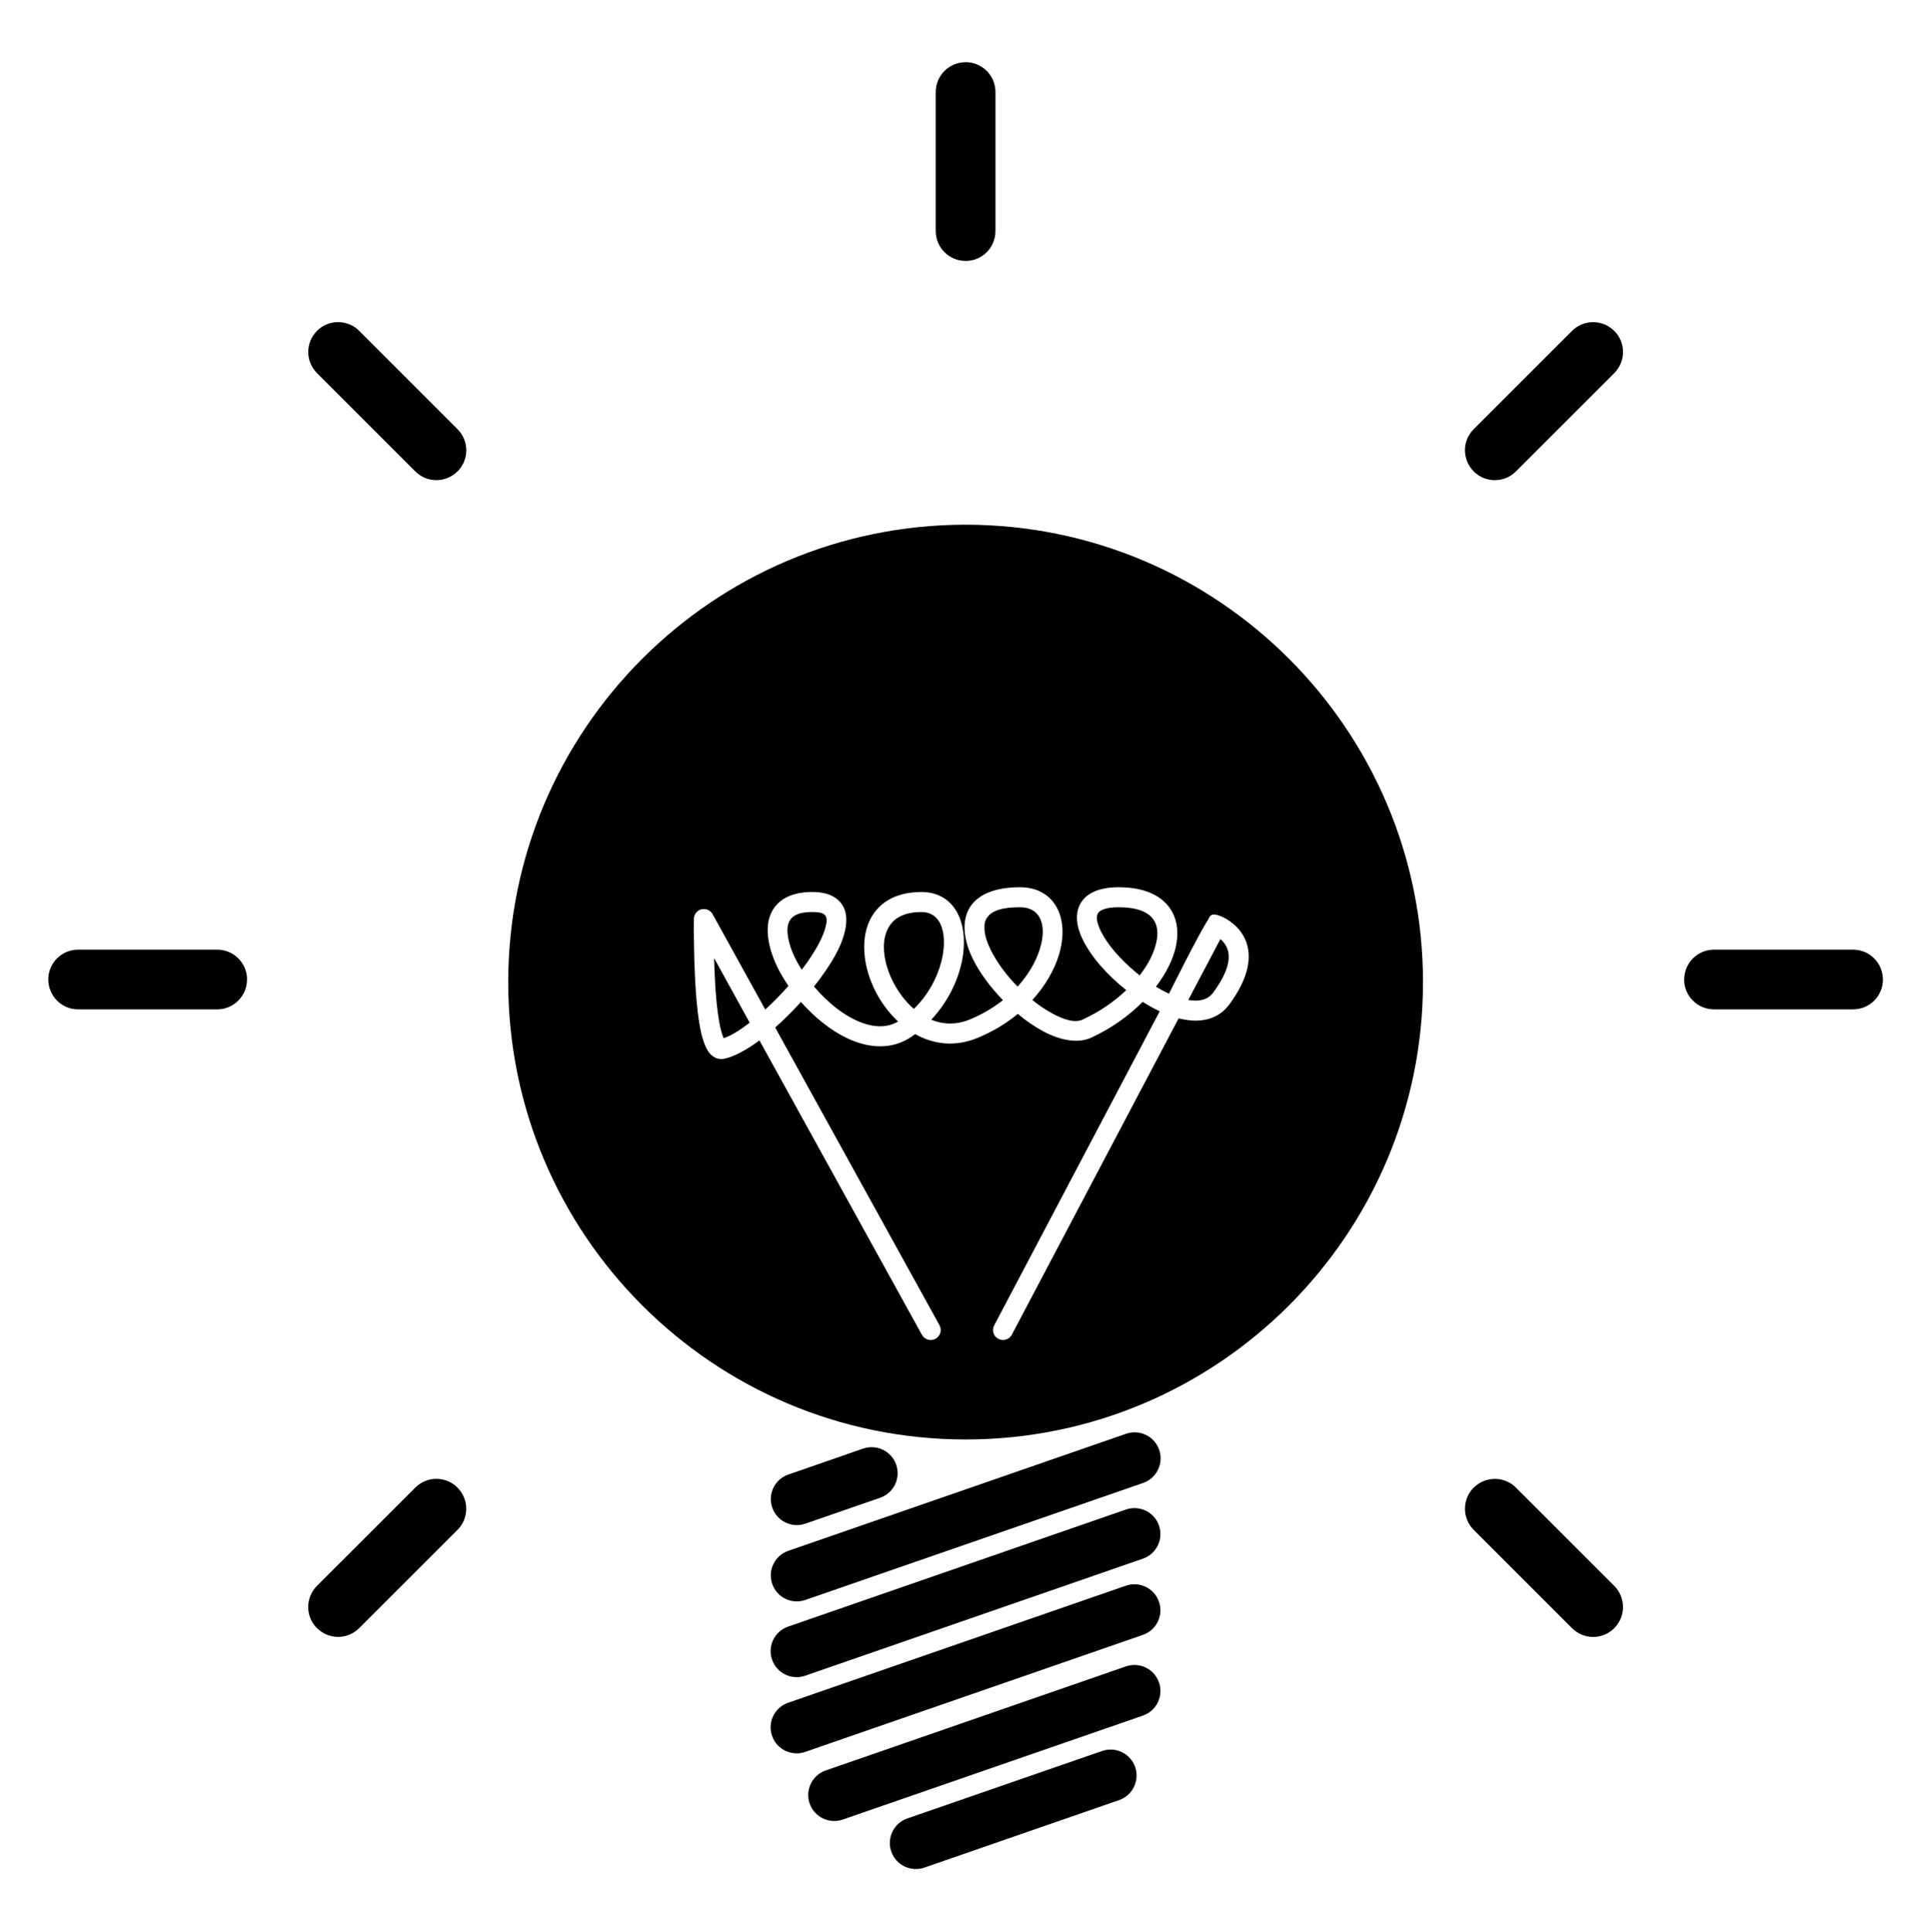
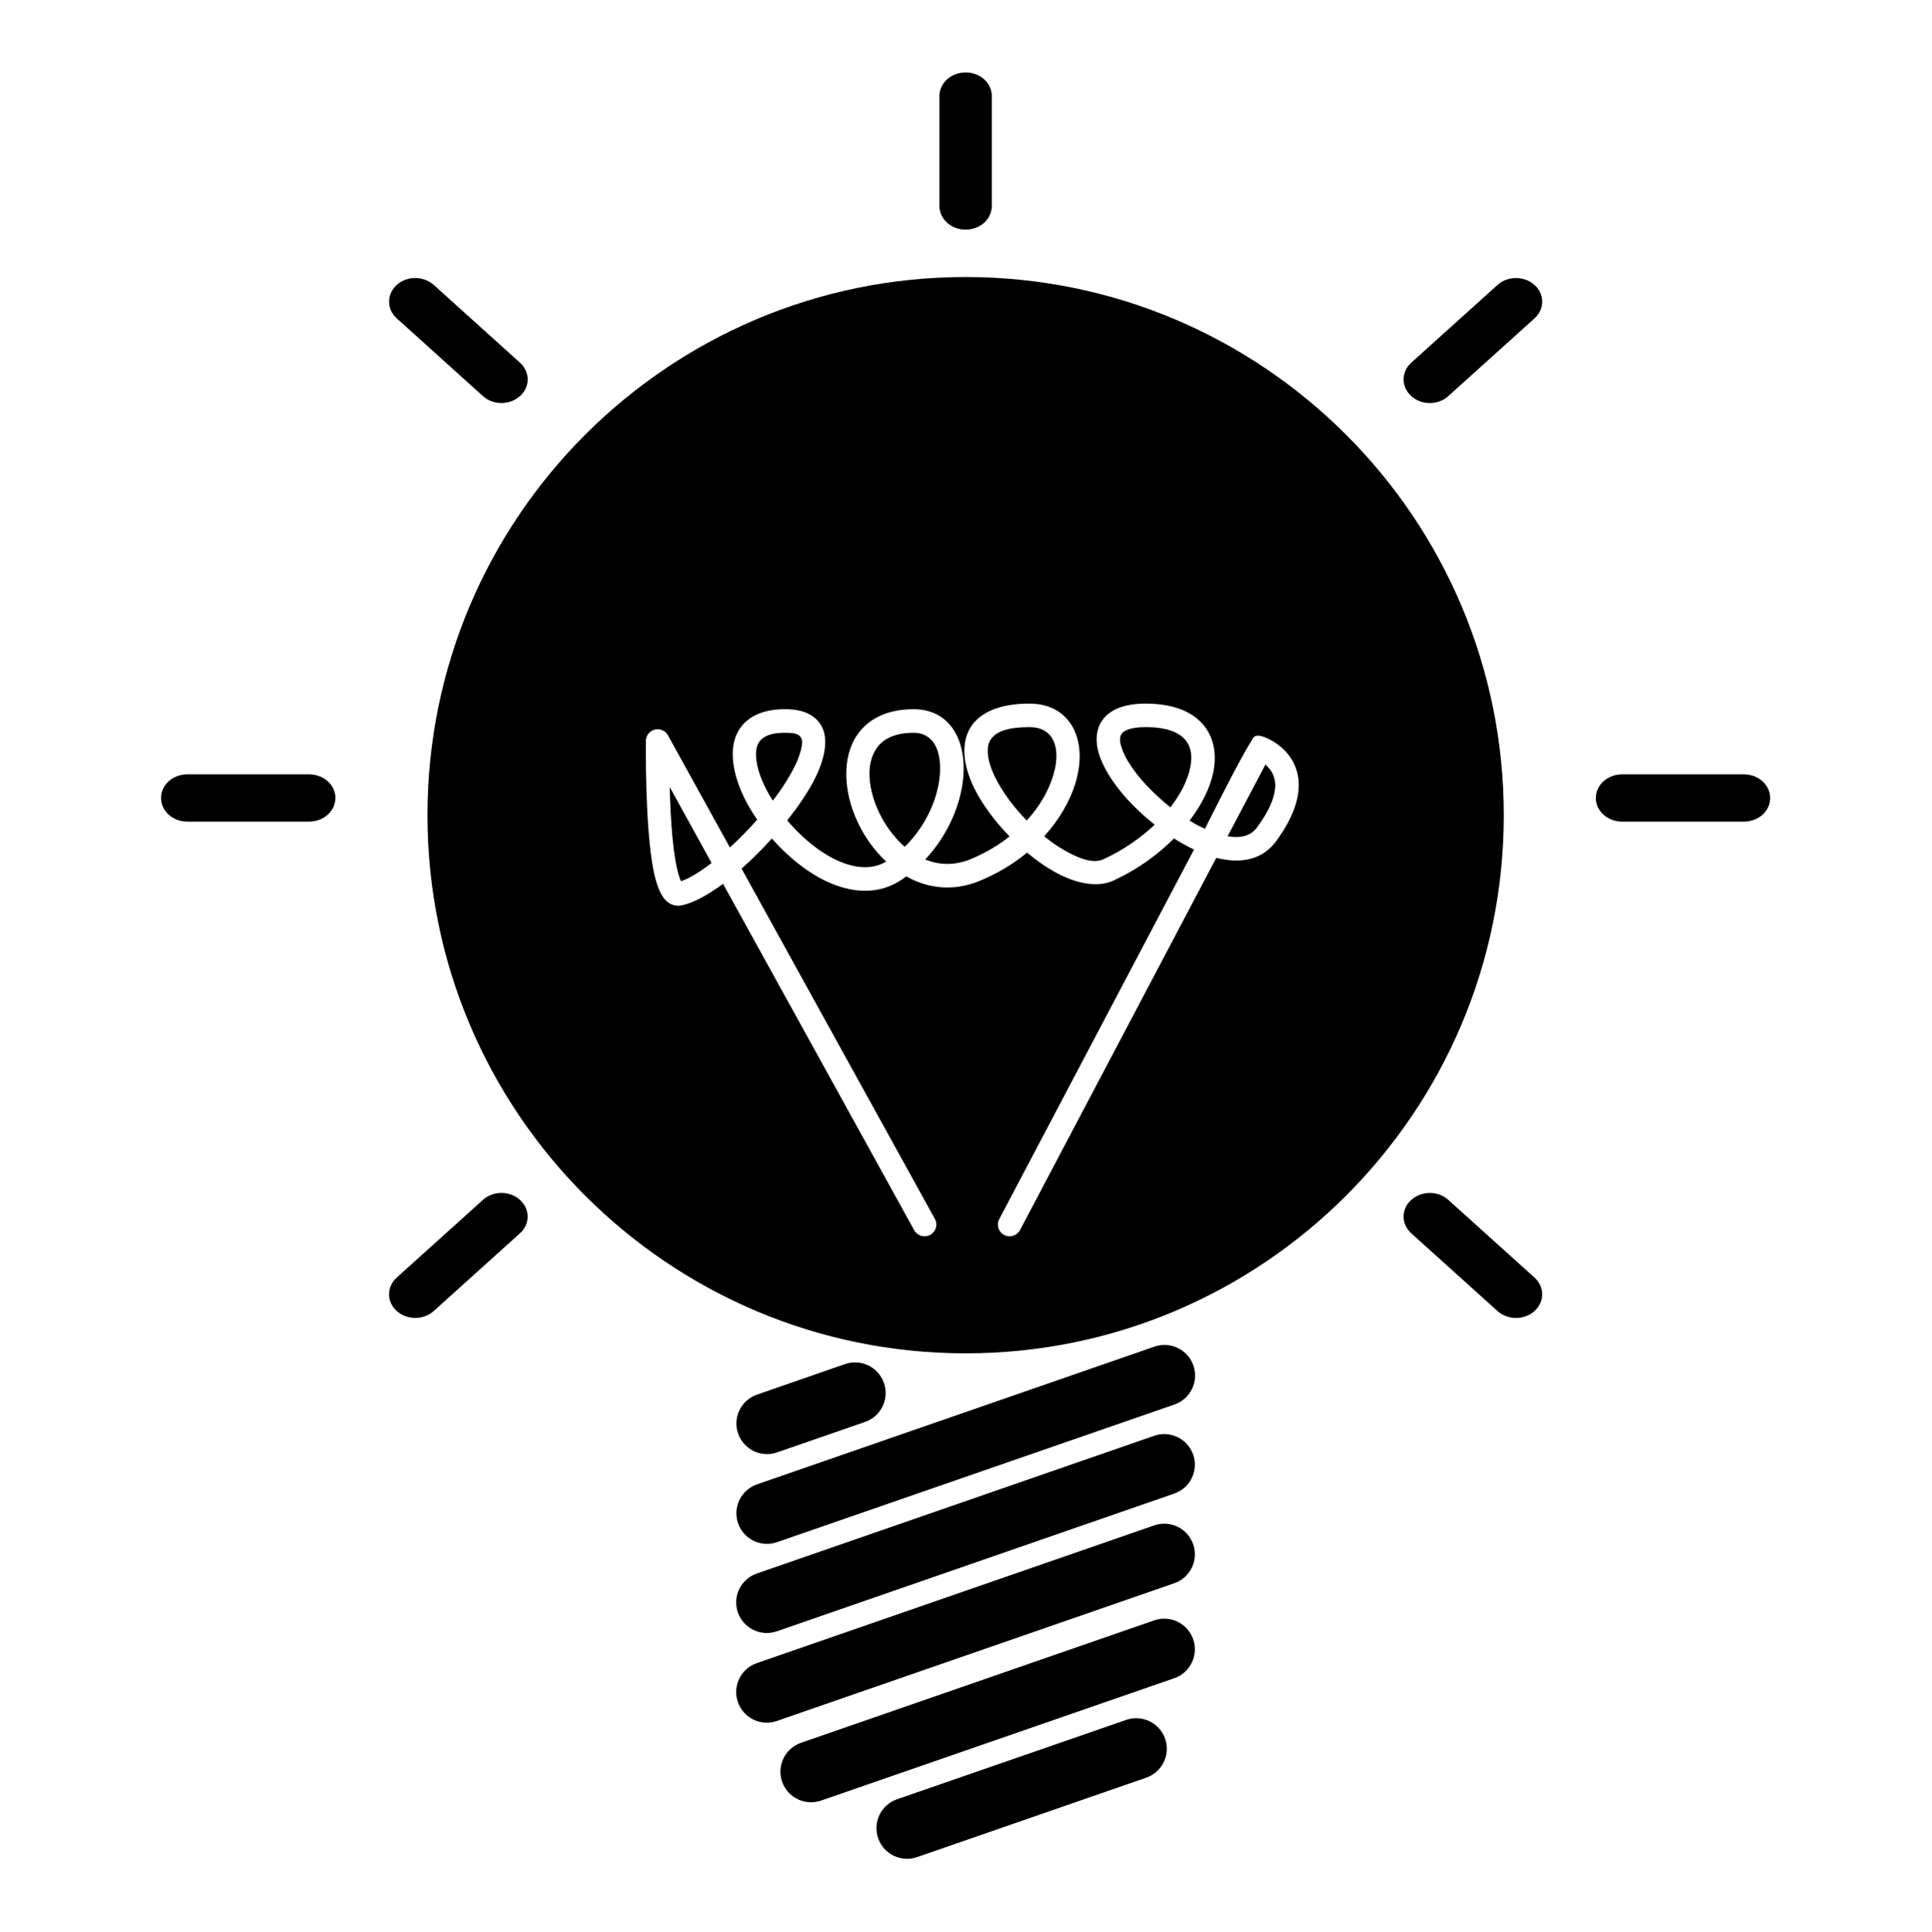
<svg xmlns="http://www.w3.org/2000/svg" version="1.1" id="Layer_1" x="0px" y="0px" width="283.465px" height="283.465px" viewBox="0 0 283.465 283.465" enable-background="new 0 0 283.465 283.465" xml:space="preserve">
-   <g>
-     <path d="M31.883,139.389c-5.547,0-14.942,0-20.411,0c-1.162-0.005-2.278,0.459-3.1,1.281c-0.822,0.821-1.286,1.938-1.286,3.095   c0.004,0.009,0.004,0.009,0.004,0.009c0,2.425,1.961,4.381,4.381,4.381c5.469,0,14.864,0,20.411,0c2.416,0,4.372-1.965,4.372-4.381   c0.009,0,0.009,0,0.009-0.009c0-1.157-0.464-2.273-1.286-3.095C34.161,139.848,33.045,139.389,31.883,139.389z" />
-     <path d="M67.149,218.348c-0.817-0.817-1.933-1.286-3.095-1.286s-2.273,0.469-3.095,1.286c-3.926,3.921-10.566,10.562-14.437,14.428   c-0.822,0.826-1.286,1.938-1.286,3.104c0,1.157,0.459,2.278,1.281,3.096c0.009,0,0.009,0,0.014,0c1.708,1.717,4.482,1.717,6.19,0   c3.871-3.867,10.516-10.507,14.437-14.429c1.704-1.708,1.699-4.481-0.009-6.189C67.154,218.348,67.154,218.348,67.149,218.348z" />
-     <path d="M141.729,38.296c0.004,0.004,0.004,0.004,0.004,0.004c1.166,0,2.277-0.459,3.104-1.281   c0.817-0.822,1.276-1.933,1.276-3.095c0-5.547,0-14.942,0-20.412c0.009-1.162-0.459-2.282-1.276-3.104   c-0.827-0.822-1.938-1.286-3.104-1.286c0,0.009,0,0.009-0.004,0.009c-2.421,0-4.381,1.96-4.381,4.38c0,5.469,0,14.864,0,20.412   C137.352,36.34,139.313,38.296,141.729,38.296z" />
-     <path d="M174.418,146.776c1.497,0.258,2.838,0.046,3.683-1.12c1.516-2.066,2.168-3.683,2.25-4.982   c0.083-1.4-0.578-2.296-1.222-2.829L174.418,146.776z" />
-     <path d="M169.293,134.957c-0.845-1.185-2.534-1.791-5.115-1.791c-0.982,0-1.754,0.115-2.323,0.354   c-0.349,0.143-0.597,0.322-0.726,0.579c-0.267,0.533-0.102,1.217,0.192,1.984c0.735,1.864,2.462,4.014,4.574,5.91   c0.44,0.404,0.909,0.799,1.387,1.176c1.268-1.64,2.121-3.325,2.452-4.886C170.01,137.014,169.927,135.848,169.293,134.957z" />
-     <path d="M149.704,133.166c-2.553,0-4.114,0.473-4.821,1.52c-0.322,0.464-0.423,1.033-0.386,1.648   c0.046,0.987,0.413,2.085,0.982,3.214c0.9,1.787,2.277,3.628,3.876,5.263c0.973-1.057,1.754-2.177,2.342-3.292   C153.874,137.409,153.598,133.166,149.704,133.166z" />
-     <path d="M138.243,136.146c-0.441-1.354-1.424-2.278-2.985-2.278c-2.25,0-3.766,0.698-4.61,1.906   c-1.433,2.034-1.047,5.193,0.275,8.018c0.771,1.607,1.874,3.141,3.214,4.298c2.066-2.021,3.417-4.537,4.032-6.934   C138.637,139.311,138.692,137.538,138.243,136.146z" />
-     <path d="M121.114,134.355c-0.312-0.372-0.881-0.473-1.717-0.487c-1.442-0.027-2.461,0.216-3.095,0.785   c-0.708,0.625-0.817,1.612-0.662,2.723c0.211,1.529,0.956,3.266,2.039,4.964c0.321-0.422,0.643-0.854,0.937-1.281   c1.249-1.813,2.205-3.559,2.563-5.014C121.353,135.352,121.445,134.755,121.114,134.355z" />
-     <path d="M222.505,218.348c-1.708-1.709-4.481-1.699-6.189,0.009c0-0.009-0.01-0.009-0.01,0c-0.817,0.817-1.276,1.929-1.276,3.095   c0,1.157,0.459,2.269,1.276,3.095c3.922,3.922,10.562,10.562,14.438,14.438c0.817,0.817,1.929,1.286,3.095,1.286   c1.167,0,2.277-0.46,3.104-1.286c-0.01-0.009-0.01-0.009,0-0.009c1.708-1.709,1.708-4.482,0-6.199   C233.076,228.909,226.427,222.269,222.505,218.348z" />
-     <path d="M276.369,143.765c0-2.415-1.956-4.376-4.381-4.376c-5.465,0-14.859,0-20.407,0c-2.415,0.004-4.371,1.965-4.371,4.376   c-0.009,0.009-0.009,0.009-0.009,0.009c0,1.167,0.459,2.277,1.285,3.095c0.817,0.827,1.929,1.286,3.095,1.286   c5.548,0,14.942,0,20.407,0c1.166,0,2.287-0.459,3.104-1.276c0.826-0.827,1.285-1.938,1.285-3.104   C276.369,143.773,276.369,143.773,276.369,143.765z" />
-     <path d="M141.732,77.016c-37.053,0-67.135,30.082-67.135,67.135c0,37.057,30.082,67.135,67.135,67.135   c37.058,0,67.135-30.078,67.135-67.135C208.867,107.098,178.79,77.016,141.732,77.016z M180.471,147.393   c-1.571,2.148-3.995,2.773-6.778,2.231c-0.229-0.037-0.459-0.092-0.688-0.156l-24.484,46.434c-0.377,0.717-1.268,0.992-1.984,0.615   c-0.716-0.376-0.991-1.267-0.605-1.983l24.291-46.094c-0.836-0.396-1.671-0.863-2.498-1.387c-2.021,2.029-4.573,3.885-7.549,5.253   c-1.855,0.863-4.399,0.478-7.035-0.919c-1.249-0.67-2.525-1.543-3.747-2.571c-1.644,1.368-3.6,2.571-5.878,3.518   c-3.352,1.387-6.529,0.946-9.184-0.551c-0.193,0.146-0.376,0.275-0.579,0.413c-2.829,1.91-6.19,1.718-9.432,0.184   c-2.434-1.157-4.803-3.095-6.76-5.317c-1.212,1.341-2.498,2.627-3.779,3.756l24.112,43.688c0.395,0.716,0.138,1.607-0.579,2.002   c-0.707,0.386-1.598,0.129-1.993-0.578c0,0-14.869-26.955-23.851-43.22c-1.942,1.441-3.77,2.406-5.161,2.69   c-0.749,0.147-1.456-0.064-2.066-0.707c-0.574-0.615-1.111-1.929-1.456-3.683c-1.088-5.547-0.941-16.141-0.941-16.141   c0.009-0.666,0.464-1.24,1.111-1.4c0.643-0.161,1.318,0.133,1.639,0.712l7.728,14c1.162-1.065,2.319-2.24,3.407-3.472   c-0.349-0.505-0.679-1.01-0.973-1.524c-2.034-3.508-2.673-7.076-1.483-9.349c0.9-1.731,2.806-2.966,6.176-2.907   c2.544,0.051,3.885,1.079,4.473,2.457c0.643,1.543,0.22,3.926-1.185,6.566c-0.817,1.538-1.957,3.205-3.261,4.85   c2.039,2.405,4.62,4.49,7.237,5.391c1.763,0.606,3.545,0.661,5.106-0.257c-1.469-1.369-2.691-3.068-3.545-4.896   c-1.818-3.853-1.984-8.174-0.037-10.952c1.304-1.865,3.554-3.16,7.017-3.16c4.362,0,6.558,3.637,6.189,8.381   c-0.257,3.361-1.854,7.273-4.757,10.368c1.717,0.698,3.655,0.79,5.703-0.055c1.846-0.771,3.453-1.736,4.821-2.819   c-1.79-1.847-3.352-3.922-4.362-5.938c-1.497-2.985-1.735-5.855-0.403-7.83c1.093-1.607,3.324-2.806,7.255-2.806   c2.305,0,3.958,0.905,4.996,2.314c1.332,1.791,1.653,4.555,0.744,7.577c-0.661,2.182-1.966,4.523-3.913,6.663   c0.983,0.79,1.993,1.479,2.985,2.002c1.671,0.891,3.242,1.405,4.427,0.854c2.47-1.14,4.638-2.654,6.373-4.308   c-1.414-1.12-2.718-2.36-3.82-3.632c-1.533-1.787-2.663-3.628-3.141-5.226c-0.358-1.203-0.367-2.305-0.046-3.228   c0.578-1.663,2.286-3.017,5.868-3.017c3.857,0,6.245,1.253,7.504,3.021c1.074,1.515,1.387,3.481,0.927,5.643   c-0.403,1.879-1.414,3.94-2.938,5.934c0.634,0.386,1.276,0.734,1.92,1.02c0,0,4.398-8.826,5.657-10.723   c0.367-0.556,0.34-1.263,1.873-0.67c0.092,0.042,0.294,0.12,0.551,0.252c1.029,0.523,3.031,1.892,3.518,4.523   C183.528,141.124,183.106,143.801,180.471,147.393z" />
-     <path d="M236.933,48.564c-1.708-1.708-4.481-1.708-6.189,0c-3.876,3.866-10.516,10.511-14.438,14.433   c-1.708,1.712-1.699,4.481,0.01,6.19c-0.01,0.004,0,0.009,0,0.009c0.817,0.822,1.929,1.281,3.095,1.281   c1.157,0,2.277-0.459,3.095-1.281c3.922-3.921,10.571-10.562,14.438-14.432c0.817-0.822,1.285-1.934,1.285-3.1   c0-1.162-0.459-2.278-1.285-3.1C236.933,48.568,236.933,48.568,236.933,48.564z" />
-     <path d="M106.112,152.131c0.032,0.083,0.074,0.175,0.115,0.257c1.07-0.357,2.37-1.175,3.766-2.24l0.046-0.037   c-3.109-5.639-5.221-9.468-5.221-9.478C104.918,144.683,105.231,149.789,106.112,152.131z" />
-     <path d="M165.262,232.748l-49.584,17.183c-1.993,0.688-3.049,2.865-2.356,4.858c0.689,1.993,2.866,3.049,4.854,2.36l49.584-17.184   c1.993-0.688,3.049-2.865,2.36-4.858C169.431,233.115,167.255,232.059,165.262,232.748z" />
-     <path d="M118.203,223.646l10.984-3.803c1.993-0.688,3.049-2.865,2.356-4.857c-0.689-1.993-2.866-3.05-4.854-2.36l-10.984,3.811   c-1.993,0.689-3.049,2.866-2.355,4.85C114.038,223.279,116.215,224.335,118.203,223.646z" />
-     <path d="M165.262,221.57l-49.584,17.184c-1.993,0.688-3.049,2.865-2.356,4.849c0.689,1.993,2.866,3.05,4.854,2.36l49.584-17.183   c1.993-0.688,3.049-2.865,2.36-4.858C169.431,221.938,167.255,220.882,165.262,221.57z" />
-     <path d="M165.289,210.449l-49.584,17.183c-1.993,0.689-3.049,2.865-2.355,4.858c0.688,1.993,2.865,3.049,4.854,2.352l49.584-17.174   c1.993-0.698,3.049-2.866,2.36-4.858C169.459,210.816,167.282,209.76,165.289,210.449z" />
-     <path d="M52.726,48.564c-0.822-0.822-1.938-1.286-3.1-1.286c-1.162-0.004-2.277,0.459-3.099,1.281c0,0.009,0,0.009,0,0.009   c-1.713,1.713-1.713,4.486,0,6.195c3.866,3.871,10.506,10.511,14.432,14.432c1.708,1.708,4.478,1.704,6.186-0.004   c0.009,0.004,0.009,0,0.014,0c0.817-0.822,1.281-1.933,1.281-3.095c0-1.162-0.464-2.277-1.281-3.099   C63.237,59.075,56.593,52.43,52.726,48.564z" />
-     <path d="M161.763,257.012l-28.585,9.9c-1.993,0.688-3.049,2.865-2.356,4.858c0.689,1.992,2.866,3.049,4.854,2.36l28.585-9.91   c1.993-0.688,3.049-2.865,2.36-4.858C165.932,257.379,163.756,256.322,161.763,257.012z" />
-     <path d="M165.262,244.595l-44.064,15.273c-1.993,0.688-3.049,2.865-2.356,4.857c0.689,1.984,2.866,3.04,4.854,2.352l44.064-15.264   c1.993-0.688,3.049-2.865,2.36-4.858C169.431,244.962,167.255,243.906,165.262,244.595z" />
+   <defs id="defs47">
+ 	
+ 	
+ 	
+ 	
+ 	
+ 	
+ 	
+ 	
+ 	
+ 	
+ 	
+ 	
+ 	
+ 	
+ 	
+ 	
+ 	
+ 	
+ 	
+ 	
+ </defs>
+   <g id="g779" transform="translate(2.9649769e-8,0.9999998)">
+     <g id="g302" transform="matrix(1.176634,0,0,1.176634,-25.03323,-50.96039)">
+       <path d="m 174.418,146.776 c 1.497,0.258 2.838,0.046 3.683,-1.12 1.516,-2.066 2.168,-3.683 2.25,-4.982 0.083,-1.4 -0.578,-2.296 -1.222,-2.828 z" id="path276" />
+       <path d="m 169.293,134.957 c -0.845,-1.185 -2.534,-1.791 -5.115,-1.791 -0.982,0 -1.754,0.115 -2.323,0.354 -0.349,0.143 -0.597,0.322 -0.726,0.578 -0.267,0.533 -0.102,1.218 0.192,1.984 0.735,1.864 2.462,4.014 4.574,5.91 0.44,0.404 0.909,0.799 1.387,1.176 1.268,-1.64 2.121,-3.325 2.452,-4.887 0.276,-1.267 0.193,-2.433 -0.441,-3.324 z" id="path278" />
+       <path d="m 149.704,133.166 c -2.553,0 -4.114,0.473 -4.821,1.52 -0.322,0.465 -0.423,1.033 -0.386,1.648 0.046,0.988 0.413,2.086 0.982,3.215 0.9,1.787 2.277,3.628 3.876,5.263 0.973,-1.057 1.754,-2.177 2.342,-3.292 2.177,-4.111 1.901,-8.354 -1.993,-8.354 z" id="path280" />
+       <path d="m 138.242,136.146 c -0.44,-1.354 -1.424,-2.277 -2.984,-2.277 -2.25,0 -3.766,0.697 -4.61,1.905 -1.433,2.034 -1.047,5.193 0.275,8.018 0.771,1.607 1.874,3.141 3.214,4.298 2.066,-2.021 3.417,-4.537 4.032,-6.934 0.468,-1.845 0.523,-3.619 0.073,-5.01 z" id="path282" />
+       <path d="m 121.114,134.355 c -0.312,-0.372 -0.881,-0.473 -1.717,-0.486 -1.442,-0.027 -2.461,0.215 -3.095,0.785 -0.708,0.624 -0.817,1.611 -0.662,2.723 0.211,1.529 0.956,3.266 2.039,4.964 0.321,-0.422 0.643,-0.854 0.937,-1.281 1.249,-1.813 2.205,-3.559 2.563,-5.015 0.174,-0.693 0.266,-1.29 -0.065,-1.69 z" id="path284" />
+       <path d="m 141.732,77.016 c -37.053,0 -67.135,30.082 -67.135,67.135 0,37.057 30.082,67.135 67.135,67.135 37.058,0 67.135,-30.078 67.135,-67.135 0,-37.053 -30.077,-67.135 -67.135,-67.135 z m 38.739,70.377 c -1.571,2.148 -3.995,2.773 -6.778,2.231 -0.229,-0.037 -0.459,-0.092 -0.688,-0.156 l -24.484,46.434 c -0.377,0.717 -1.268,0.992 -1.984,0.615 -0.716,-0.376 -0.991,-1.267 -0.605,-1.983 l 24.291,-46.094 c -0.836,-0.396 -1.671,-0.863 -2.498,-1.387 -2.021,2.029 -4.573,3.885 -7.549,5.253 -1.855,0.863 -4.399,0.478 -7.035,-0.919 -1.249,-0.67 -2.525,-1.543 -3.747,-2.571 -1.644,1.368 -3.6,2.571 -5.878,3.518 -3.352,1.387 -6.529,0.946 -9.184,-0.551 -0.193,0.146 -0.376,0.275 -0.579,0.413 -2.829,1.91 -6.19,1.718 -9.432,0.184 -2.434,-1.157 -4.803,-3.095 -6.76,-5.317 -1.212,1.341 -2.498,2.627 -3.779,3.756 l 24.112,43.688 c 0.396,0.716 0.138,1.607 -0.579,2.002 -0.707,0.386 -1.598,0.129 -1.993,-0.578 0,0 -14.869,-26.955 -23.851,-43.22 -1.942,1.441 -3.77,2.406 -5.161,2.69 -0.749,0.147 -1.456,-0.064 -2.066,-0.707 -0.574,-0.615 -1.111,-1.929 -1.456,-3.683 -1.088,-5.547 -0.941,-16.142 -0.941,-16.142 0.009,-0.665 0.464,-1.239 1.111,-1.4 0.643,-0.16 1.318,0.134 1.639,0.713 l 7.728,14 c 1.162,-1.065 2.319,-2.24 3.407,-3.472 -0.349,-0.505 -0.679,-1.01 -0.973,-1.524 -2.034,-3.508 -2.673,-7.076 -1.483,-9.35 0.9,-1.73 2.806,-2.966 6.176,-2.906 2.544,0.051 3.885,1.079 4.473,2.457 0.643,1.543 0.22,3.926 -1.185,6.566 -0.817,1.538 -1.957,3.205 -3.261,4.85 2.039,2.405 4.62,4.49 7.237,5.391 1.763,0.606 3.545,0.661 5.106,-0.257 -1.469,-1.369 -2.691,-3.068 -3.545,-4.896 -1.818,-3.853 -1.984,-8.174 -0.037,-10.951 1.304,-1.865 3.554,-3.16 7.017,-3.16 4.362,0 6.558,3.637 6.189,8.381 -0.257,3.361 -1.854,7.273 -4.757,10.368 1.718,0.698 3.655,0.79 5.703,-0.055 1.846,-0.771 3.453,-1.736 4.821,-2.819 -1.79,-1.847 -3.352,-3.922 -4.362,-5.938 -1.497,-2.984 -1.735,-5.855 -0.403,-7.83 1.093,-1.606 3.324,-2.805 7.255,-2.805 2.305,0 3.958,0.905 4.996,2.314 1.332,1.791 1.653,4.555 0.744,7.577 -0.661,2.182 -1.966,4.523 -3.913,6.663 0.983,0.79 1.993,1.479 2.985,2.002 1.671,0.891 3.242,1.405 4.427,0.854 2.47,-1.14 4.638,-2.654 6.373,-4.308 -1.414,-1.12 -2.718,-2.36 -3.82,-3.632 -1.533,-1.787 -2.663,-3.628 -3.141,-5.227 -0.358,-1.203 -0.367,-2.305 -0.046,-3.228 0.578,-1.663 2.286,-3.017 5.868,-3.017 3.857,0 6.245,1.253 7.504,3.022 1.074,1.515 1.387,3.48 0.927,5.643 -0.403,1.879 -1.414,3.94 -2.938,5.934 0.634,0.386 1.276,0.734 1.92,1.02 0,0 4.398,-8.826 5.657,-10.723 0.367,-0.556 0.34,-1.263 1.873,-0.67 0.092,0.041 0.294,0.119 0.551,0.252 1.029,0.523 3.031,1.893 3.518,4.523 0.34,1.893 -0.082,4.57 -2.717,8.162 z" id="path286" />
+       <path d="m 106.112,152.131 c 0.032,0.083 0.074,0.175 0.115,0.257 1.07,-0.357 2.37,-1.175 3.766,-2.24 l 0.046,-0.037 c -3.109,-5.639 -5.221,-9.468 -5.221,-9.478 0.1,4.05 0.413,9.156 1.294,11.498 z" id="path288" />
+       <path d="m 165.262,232.748 -49.584,17.183 c -1.993,0.688 -3.049,2.865 -2.356,4.858 0.689,1.993 2.866,3.049 4.854,2.36 l 49.584,-17.184 c 1.993,-0.688 3.049,-2.865 2.36,-4.858 -0.689,-1.992 -2.865,-3.048 -4.858,-2.359 z" id="path290" />
+       <path d="m 118.203,223.646 10.984,-3.803 c 1.993,-0.688 3.049,-2.865 2.356,-4.857 -0.689,-1.993 -2.866,-3.05 -4.854,-2.36 l -10.984,3.811 c -1.993,0.689 -3.049,2.866 -2.355,4.85 0.688,1.992 2.865,3.048 4.853,2.359 z" id="path292" />
+       <path d="m 165.262,221.57 -49.584,17.184 c -1.993,0.688 -3.049,2.865 -2.356,4.849 0.689,1.993 2.866,3.05 4.854,2.36 L 167.76,228.78 c 1.993,-0.688 3.049,-2.865 2.36,-4.858 -0.689,-1.984 -2.865,-3.04 -4.858,-2.352 z" id="path294" />
+       <path d="m 165.289,210.449 -49.584,17.183 c -1.993,0.689 -3.049,2.865 -2.355,4.858 0.688,1.993 2.865,3.049 4.854,2.352 l 49.584,-17.174 c 1.993,-0.698 3.049,-2.866 2.36,-4.858 -0.689,-1.994 -2.866,-3.05 -4.859,-2.361 z" id="path296" />
+       <path d="m 161.763,257.012 -28.585,9.9 c -1.993,0.688 -3.049,2.865 -2.356,4.858 0.689,1.992 2.866,3.049 4.854,2.36 l 28.585,-9.91 c 1.993,-0.688 3.049,-2.865 2.36,-4.858 -0.689,-1.983 -2.865,-3.04 -4.858,-2.35 z" id="path298" />
+       <path d="m 165.262,244.595 -44.064,15.273 c -1.993,0.688 -3.049,2.865 -2.356,4.857 0.689,1.984 2.866,3.04 4.854,2.352 l 44.064,-15.264 c 1.993,-0.688 3.049,-2.865 2.36,-4.858 -0.689,-1.993 -2.865,-3.049 -4.858,-2.36 z" id="path300" />
+     </g>
+     <g id="g706" transform="matrix(0.9641045,0,0,0.8694273,5.088527,-7.373976)" style="display:inline">
+       <g id="layer1" transform="matrix(0.9097376,0,0,0.9097376,12.79303,11.2554)">
+         <path d="m 31.883,139.389 c -5.547,0 -14.942,0 -20.411,0 -1.162,-0.005 -2.278,0.459 -3.1,1.281 -0.822,0.821 -1.286,1.938 -1.286,3.095 0.004,0.009 0.004,0.009 0.004,0.009 0,2.425 1.961,4.381 4.381,4.381 5.469,0 14.864,0 20.411,0 2.416,0 4.372,-1.965 4.372,-4.381 0.009,0 0.009,0 0.009,-0.009 0,-1.157 -0.464,-2.273 -1.286,-3.095 -0.816,-0.822 -1.932,-1.281 -3.094,-1.281 z" id="path2" />
+         <path d="m 67.149,218.348 c -0.817,-0.817 -1.933,-1.286 -3.095,-1.286 -1.162,0 -2.273,0.469 -3.095,1.286 -3.926,3.921 -10.566,10.562 -14.437,14.428 -0.822,0.826 -1.286,1.938 -1.286,3.104 0,1.157 0.459,2.278 1.281,3.096 0.009,0 0.009,0 0.014,0 1.708,1.717 4.482,1.717 6.19,0 3.871,-3.867 10.516,-10.507 14.437,-14.429 1.704,-1.708 1.699,-4.481 -0.009,-6.189 0.005,-0.01 0.005,-0.01 0,-0.01 z" id="path4" />
+         <path d="m 141.729,38.296 c 0.004,0.004 0.004,0.004 0.004,0.004 1.166,0 2.277,-0.459 3.104,-1.281 0.817,-0.822 1.276,-1.933 1.276,-3.095 0,-5.547 0,-14.942 0,-20.412 0.009,-1.162 -0.459,-2.282 -1.276,-3.104 -0.827,-0.822 -1.938,-1.286 -3.104,-1.286 0,0.009 0,0.009 -0.004,0.009 -2.421,0 -4.381,1.96 -4.381,4.38 0,5.469 0,14.864 0,20.412 0.004,2.417 1.965,4.373 4.381,4.373 z" id="path6" />
+         <path d="m 222.505,218.348 c -1.708,-1.709 -4.481,-1.699 -6.189,0.009 0,-0.009 -0.01,-0.009 -0.01,0 -0.817,0.817 -1.276,1.929 -1.276,3.095 0,1.157 0.459,2.269 1.276,3.095 3.922,3.922 10.562,10.562 14.438,14.438 0.817,0.817 1.929,1.286 3.095,1.286 1.167,0 2.277,-0.46 3.104,-1.286 -0.01,-0.009 -0.01,-0.009 0,-0.009 1.708,-1.709 1.708,-4.482 0,-6.199 -3.867,-3.868 -10.516,-10.508 -14.438,-14.429 z" id="path18" />
+         <path d="m 276.369,143.765 c 0,-2.415 -1.956,-4.376 -4.381,-4.376 -5.465,0 -14.859,0 -20.407,0 -2.415,0.004 -4.371,1.965 -4.371,4.376 -0.009,0.009 -0.009,0.009 -0.009,0.009 0,1.167 0.459,2.277 1.285,3.095 0.817,0.827 1.929,1.286 3.095,1.286 5.548,0 14.942,0 20.407,0 1.166,0 2.287,-0.459 3.104,-1.276 0.826,-0.827 1.285,-1.938 1.285,-3.104 -0.008,-0.002 -0.008,-0.002 -0.008,-0.01 z" id="path20" />
+         <path d="m 236.933,48.564 c -1.708,-1.708 -4.481,-1.708 -6.189,0 -3.876,3.866 -10.516,10.511 -14.438,14.433 -1.708,1.712 -1.699,4.481 0.01,6.19 -0.01,0.004 0,0.009 0,0.009 0.817,0.822 1.929,1.281 3.095,1.281 1.157,0 2.277,-0.459 3.095,-1.281 3.922,-3.921 10.571,-10.562 14.438,-14.432 0.817,-0.822 1.285,-1.934 1.285,-3.1 0,-1.162 -0.459,-2.278 -1.285,-3.1 -0.011,0.004 -0.011,0.004 -0.011,0 z" id="path24" />
+         <path d="m 52.726,48.564 c -0.822,-0.822 -1.938,-1.286 -3.1,-1.286 -1.162,-0.004 -2.277,0.459 -3.099,1.281 0,0.009 0,0.009 0,0.009 -1.713,1.713 -1.713,4.486 0,6.195 3.866,3.871 10.506,10.511 14.432,14.432 1.708,1.708 4.478,1.704 6.186,-0.004 0.009,0.004 0.009,0 0.014,0 0.817,-0.822 1.281,-1.933 1.281,-3.095 0,-1.162 -0.464,-2.277 -1.281,-3.099 C 63.237,59.075 56.593,52.43 52.726,48.564 Z" id="path36" />
+       </g>
+     </g>
  </g>
</svg>
